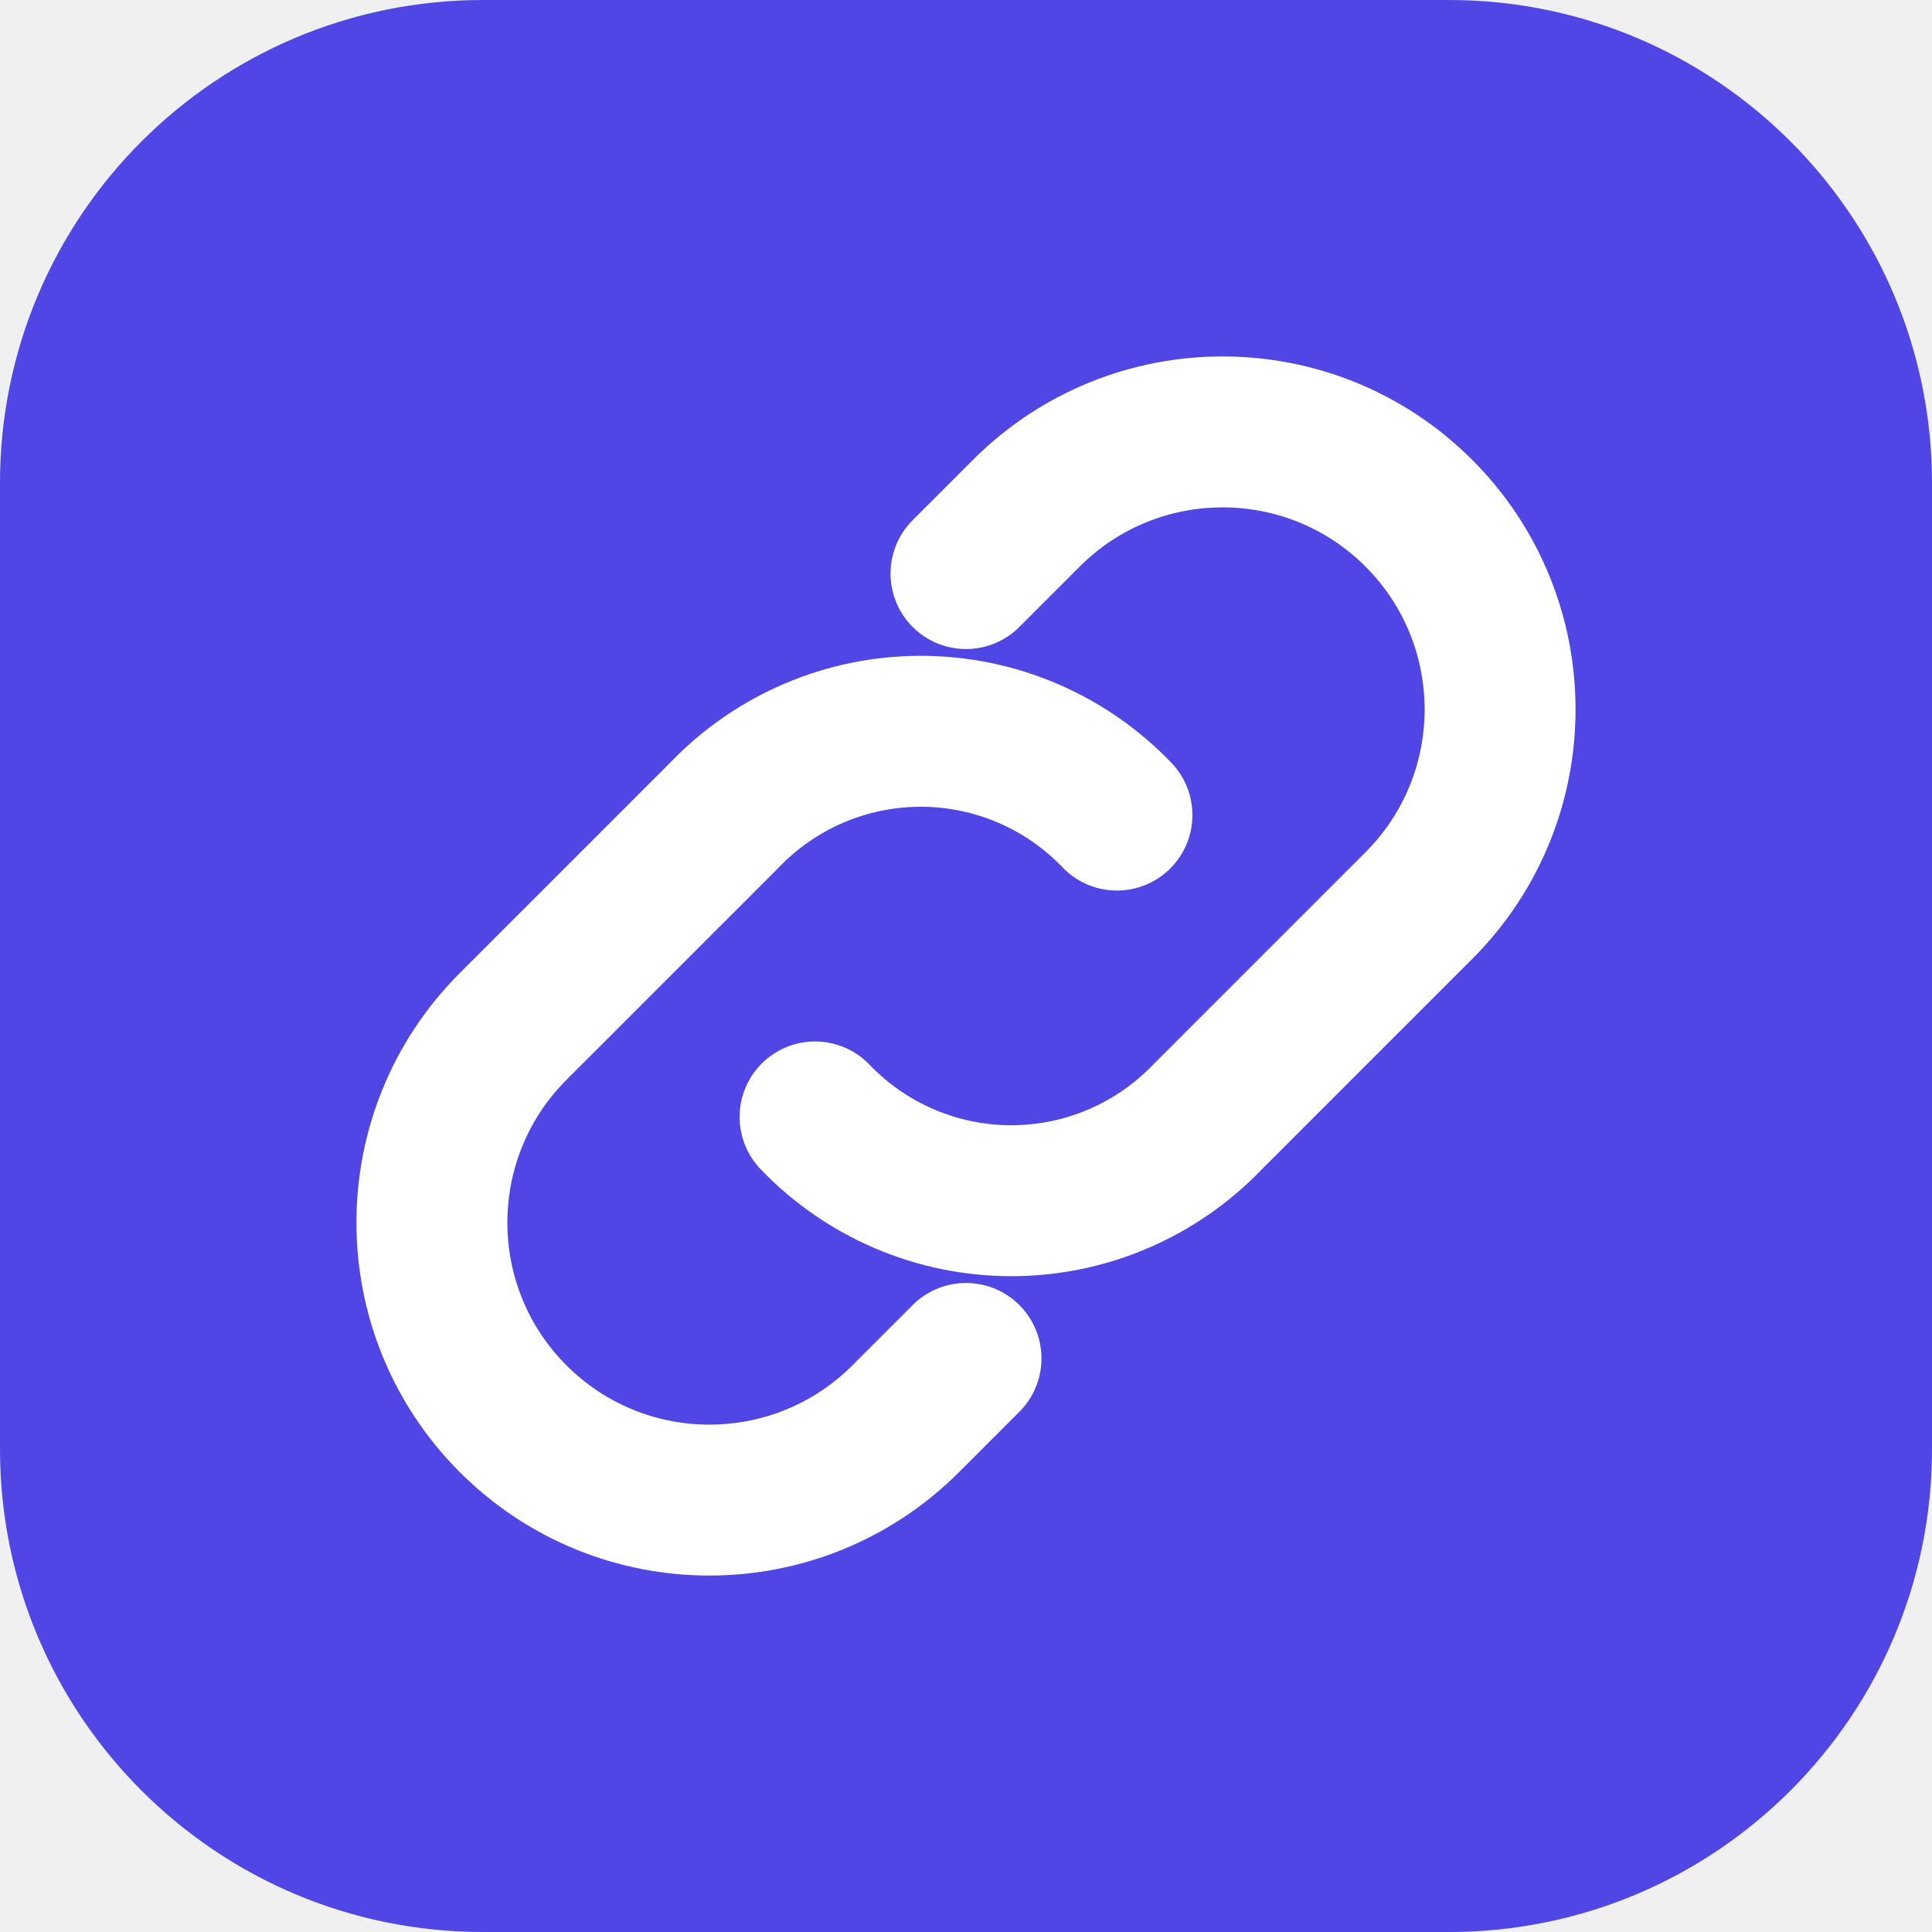
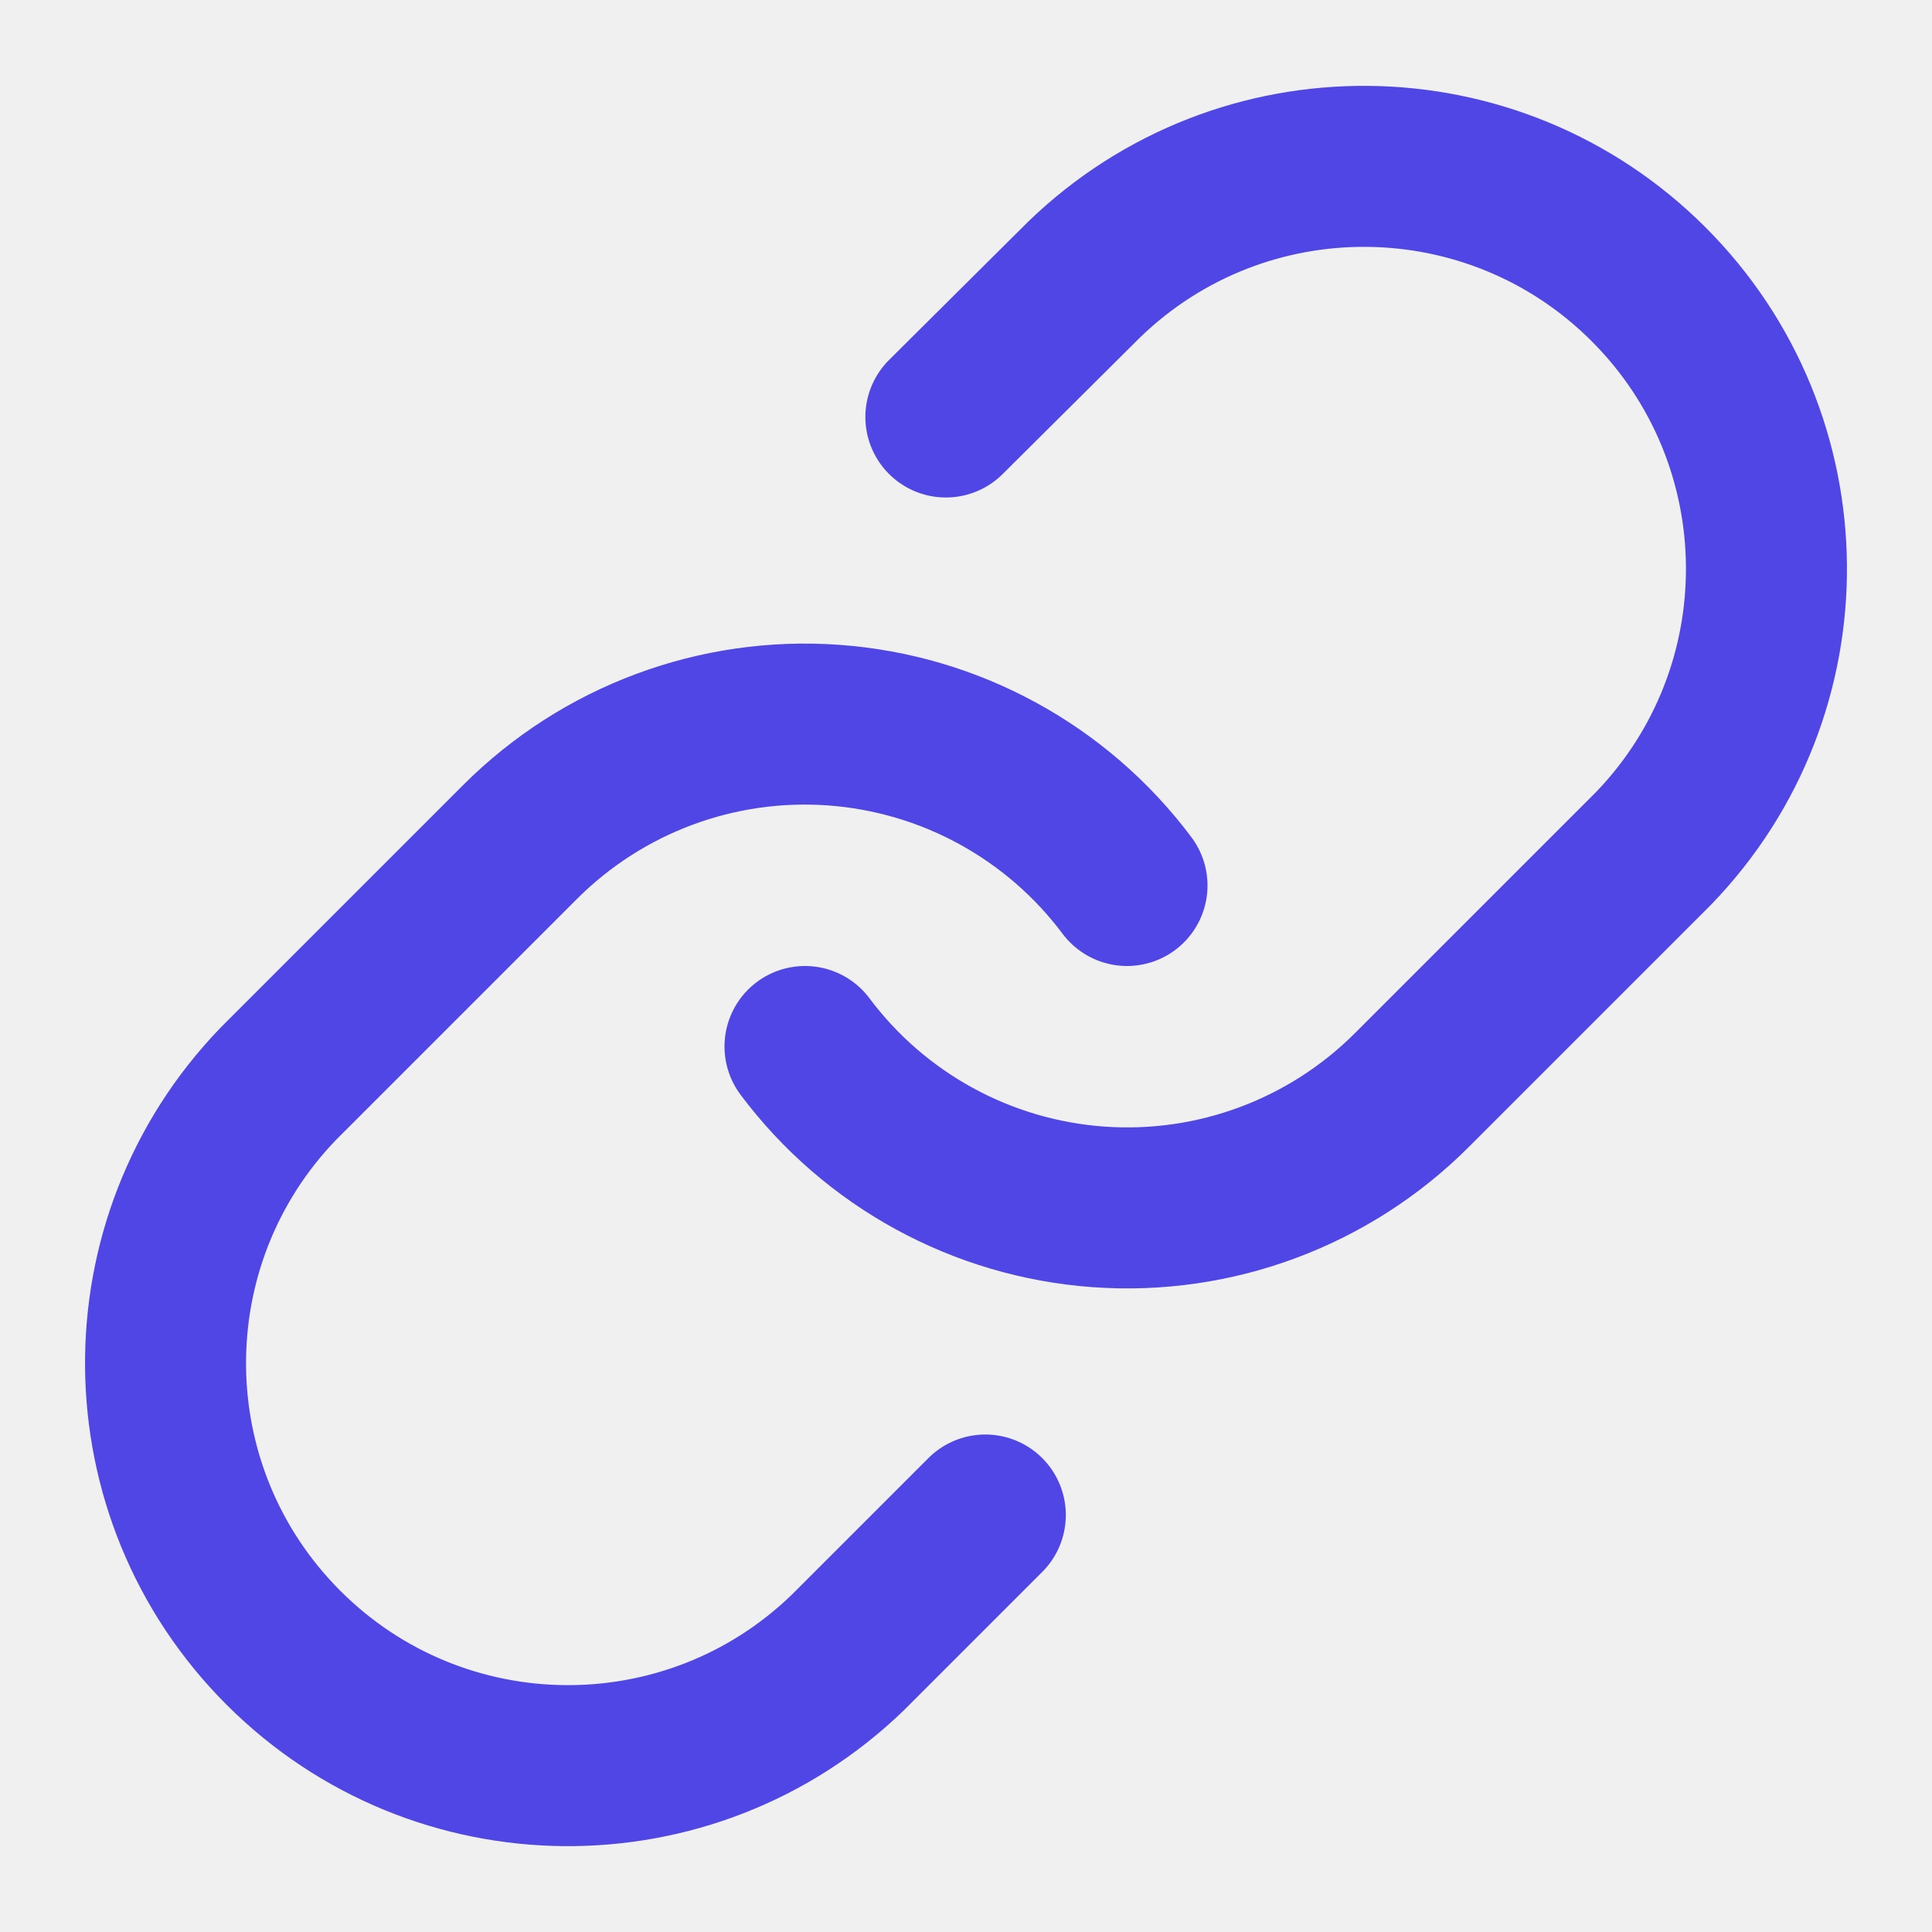
- <svg xmlns="http://www.w3.org/2000/svg" viewBox="0 0 64 64">
-   <rect width="64" height="64" rx="16" fill="#4f46e5" />
-   <g fill="none" stroke="#fff" stroke-width="5" stroke-linecap="round" stroke-linejoin="round">
-     <path d="M27 37a9 9 0 0 0 13 0l7-7a9 9 0 0 0-13-13l-2 2" />
-     <path d="M37 27a9 9 0 0 0-13 0l-7 7a9 9 0 0 0 13 13l2-2" />
-   </g>
+ <svg xmlns="http://www.w3.org/2000/svg" viewBox="0 0 24 24" fill="none" stroke="#4f46e5" stroke-width="2" stroke-linecap="round" stroke-linejoin="round">
+   <path d="M10 13a5 5 0 0 0 7.54.54l3-3a5 5 0 0 0-7.07-7.07l-1.72 1.71" />
+   <path d="M14 11a5 5 0 0 0-7.54-.54l-3 3a5 5 0 0 0 7.07 7.07l1.71-1.71" />
</svg>
